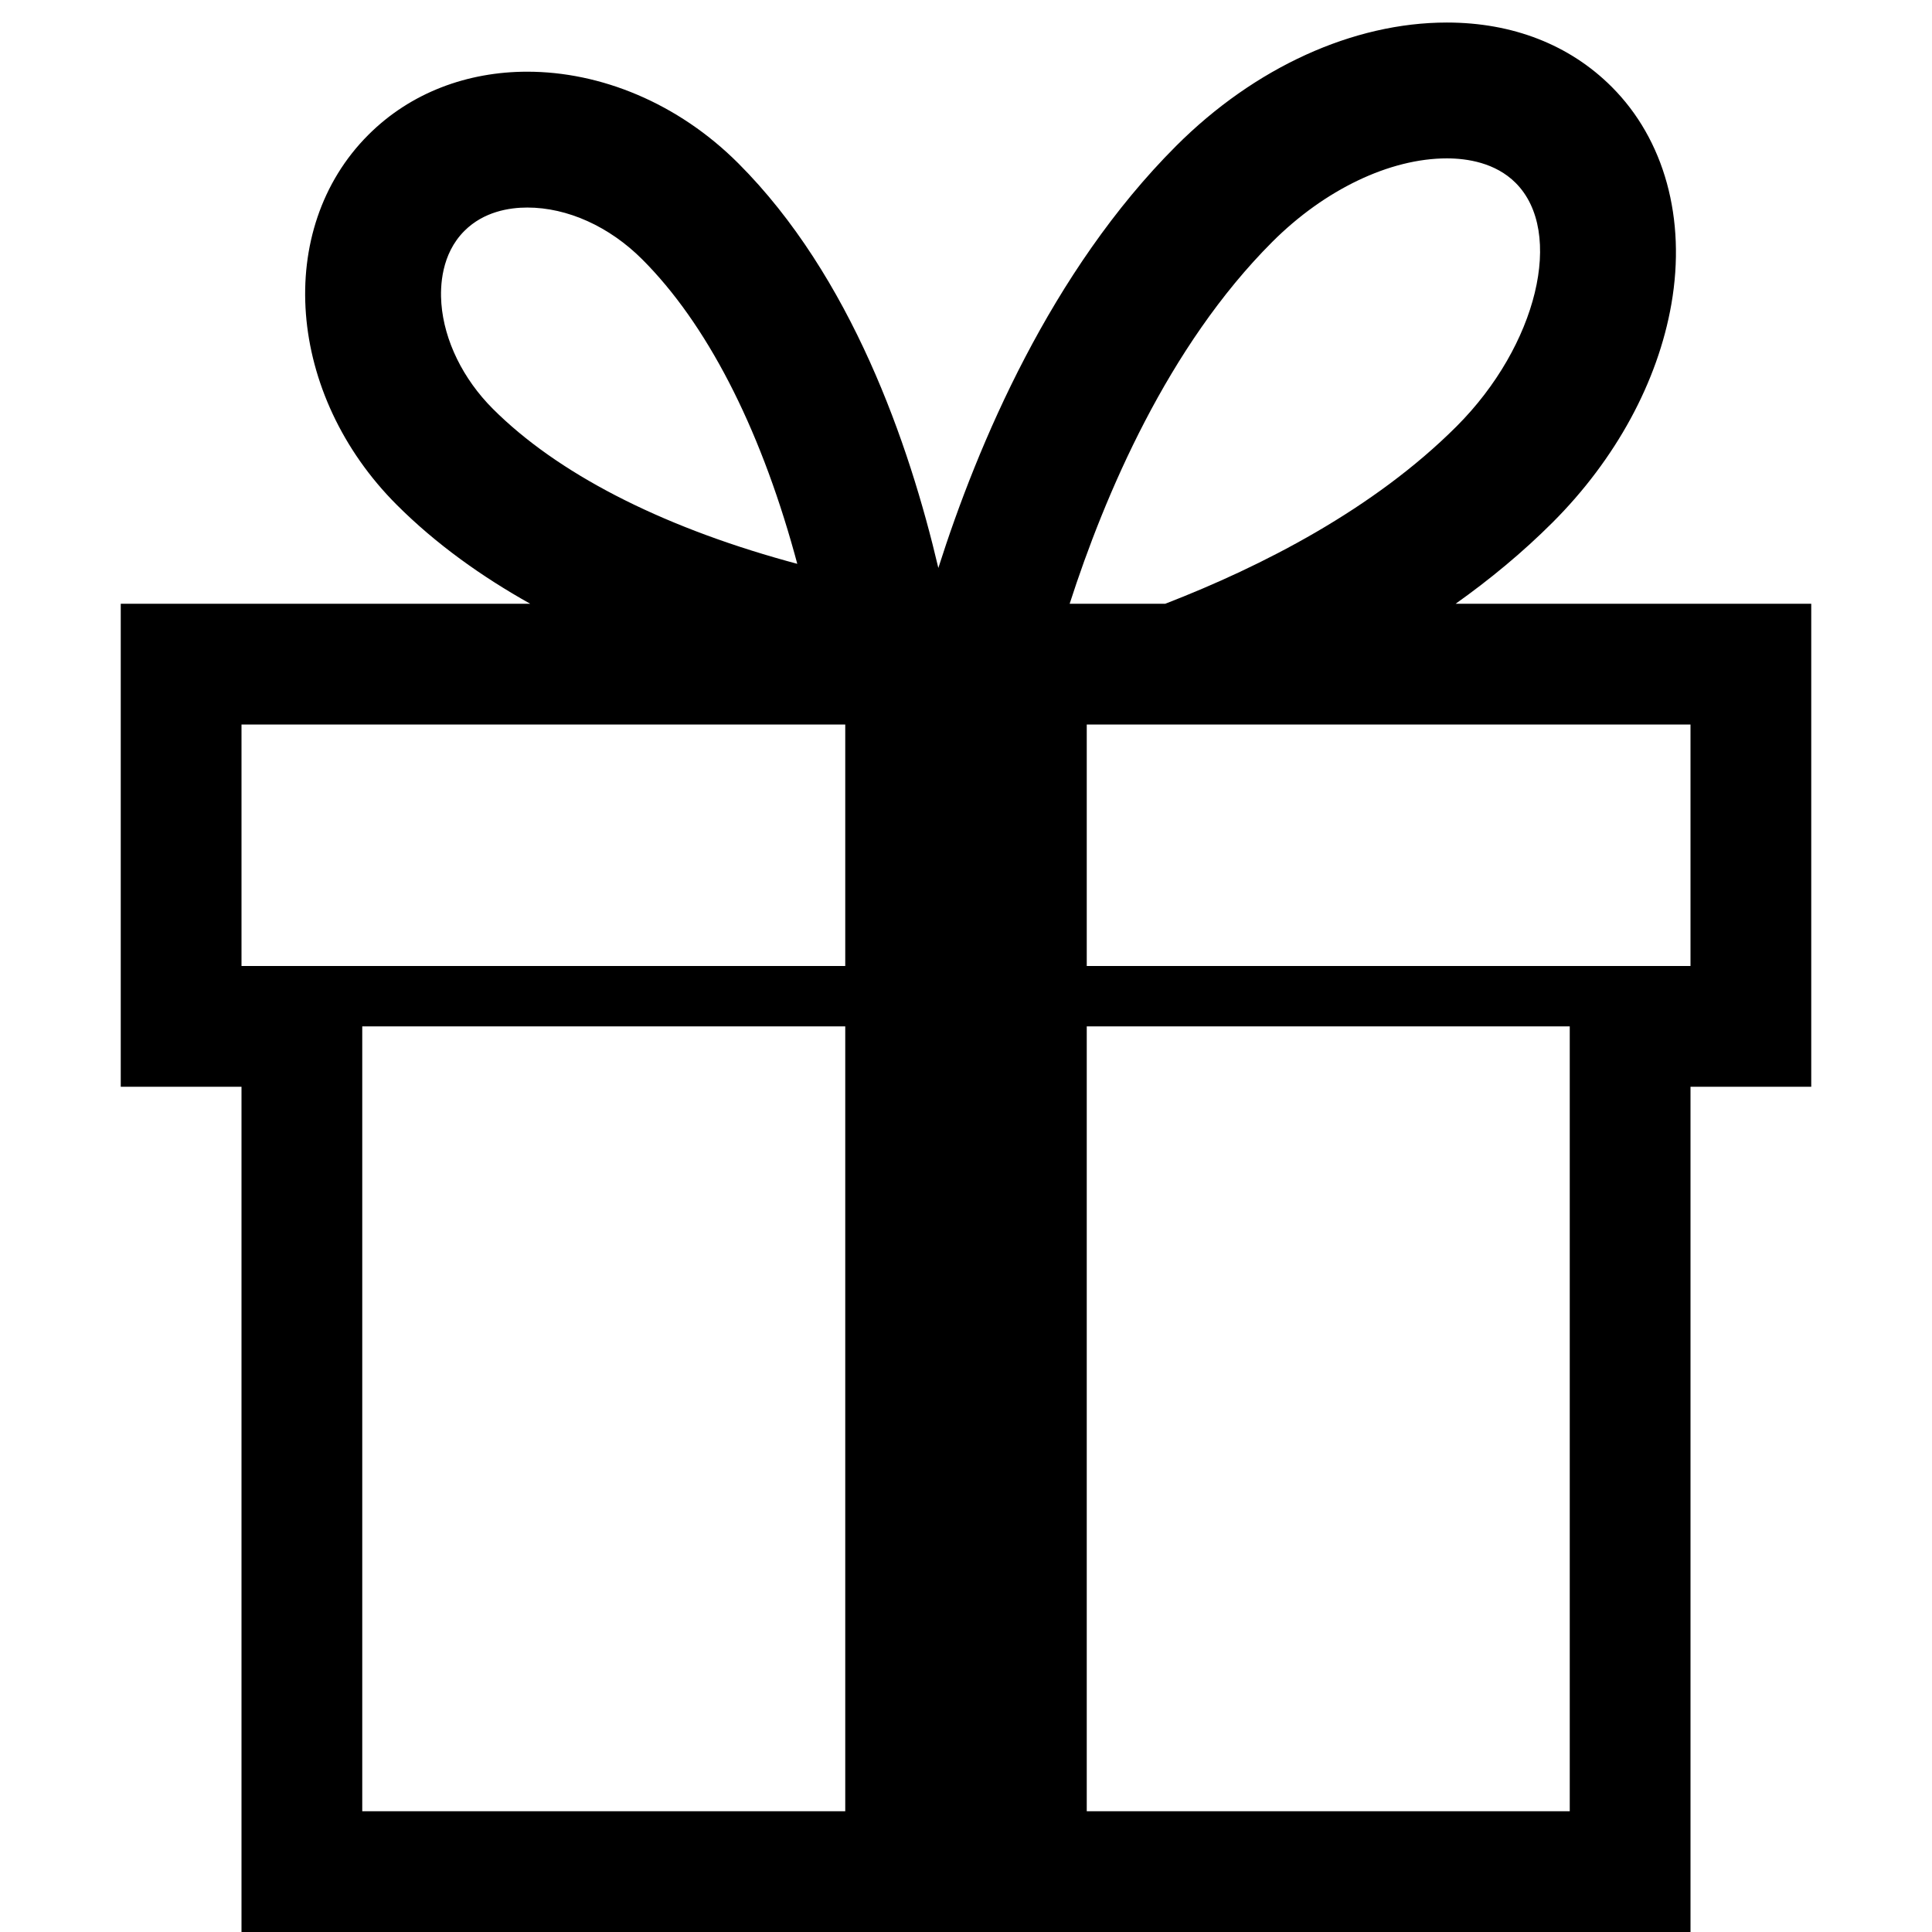
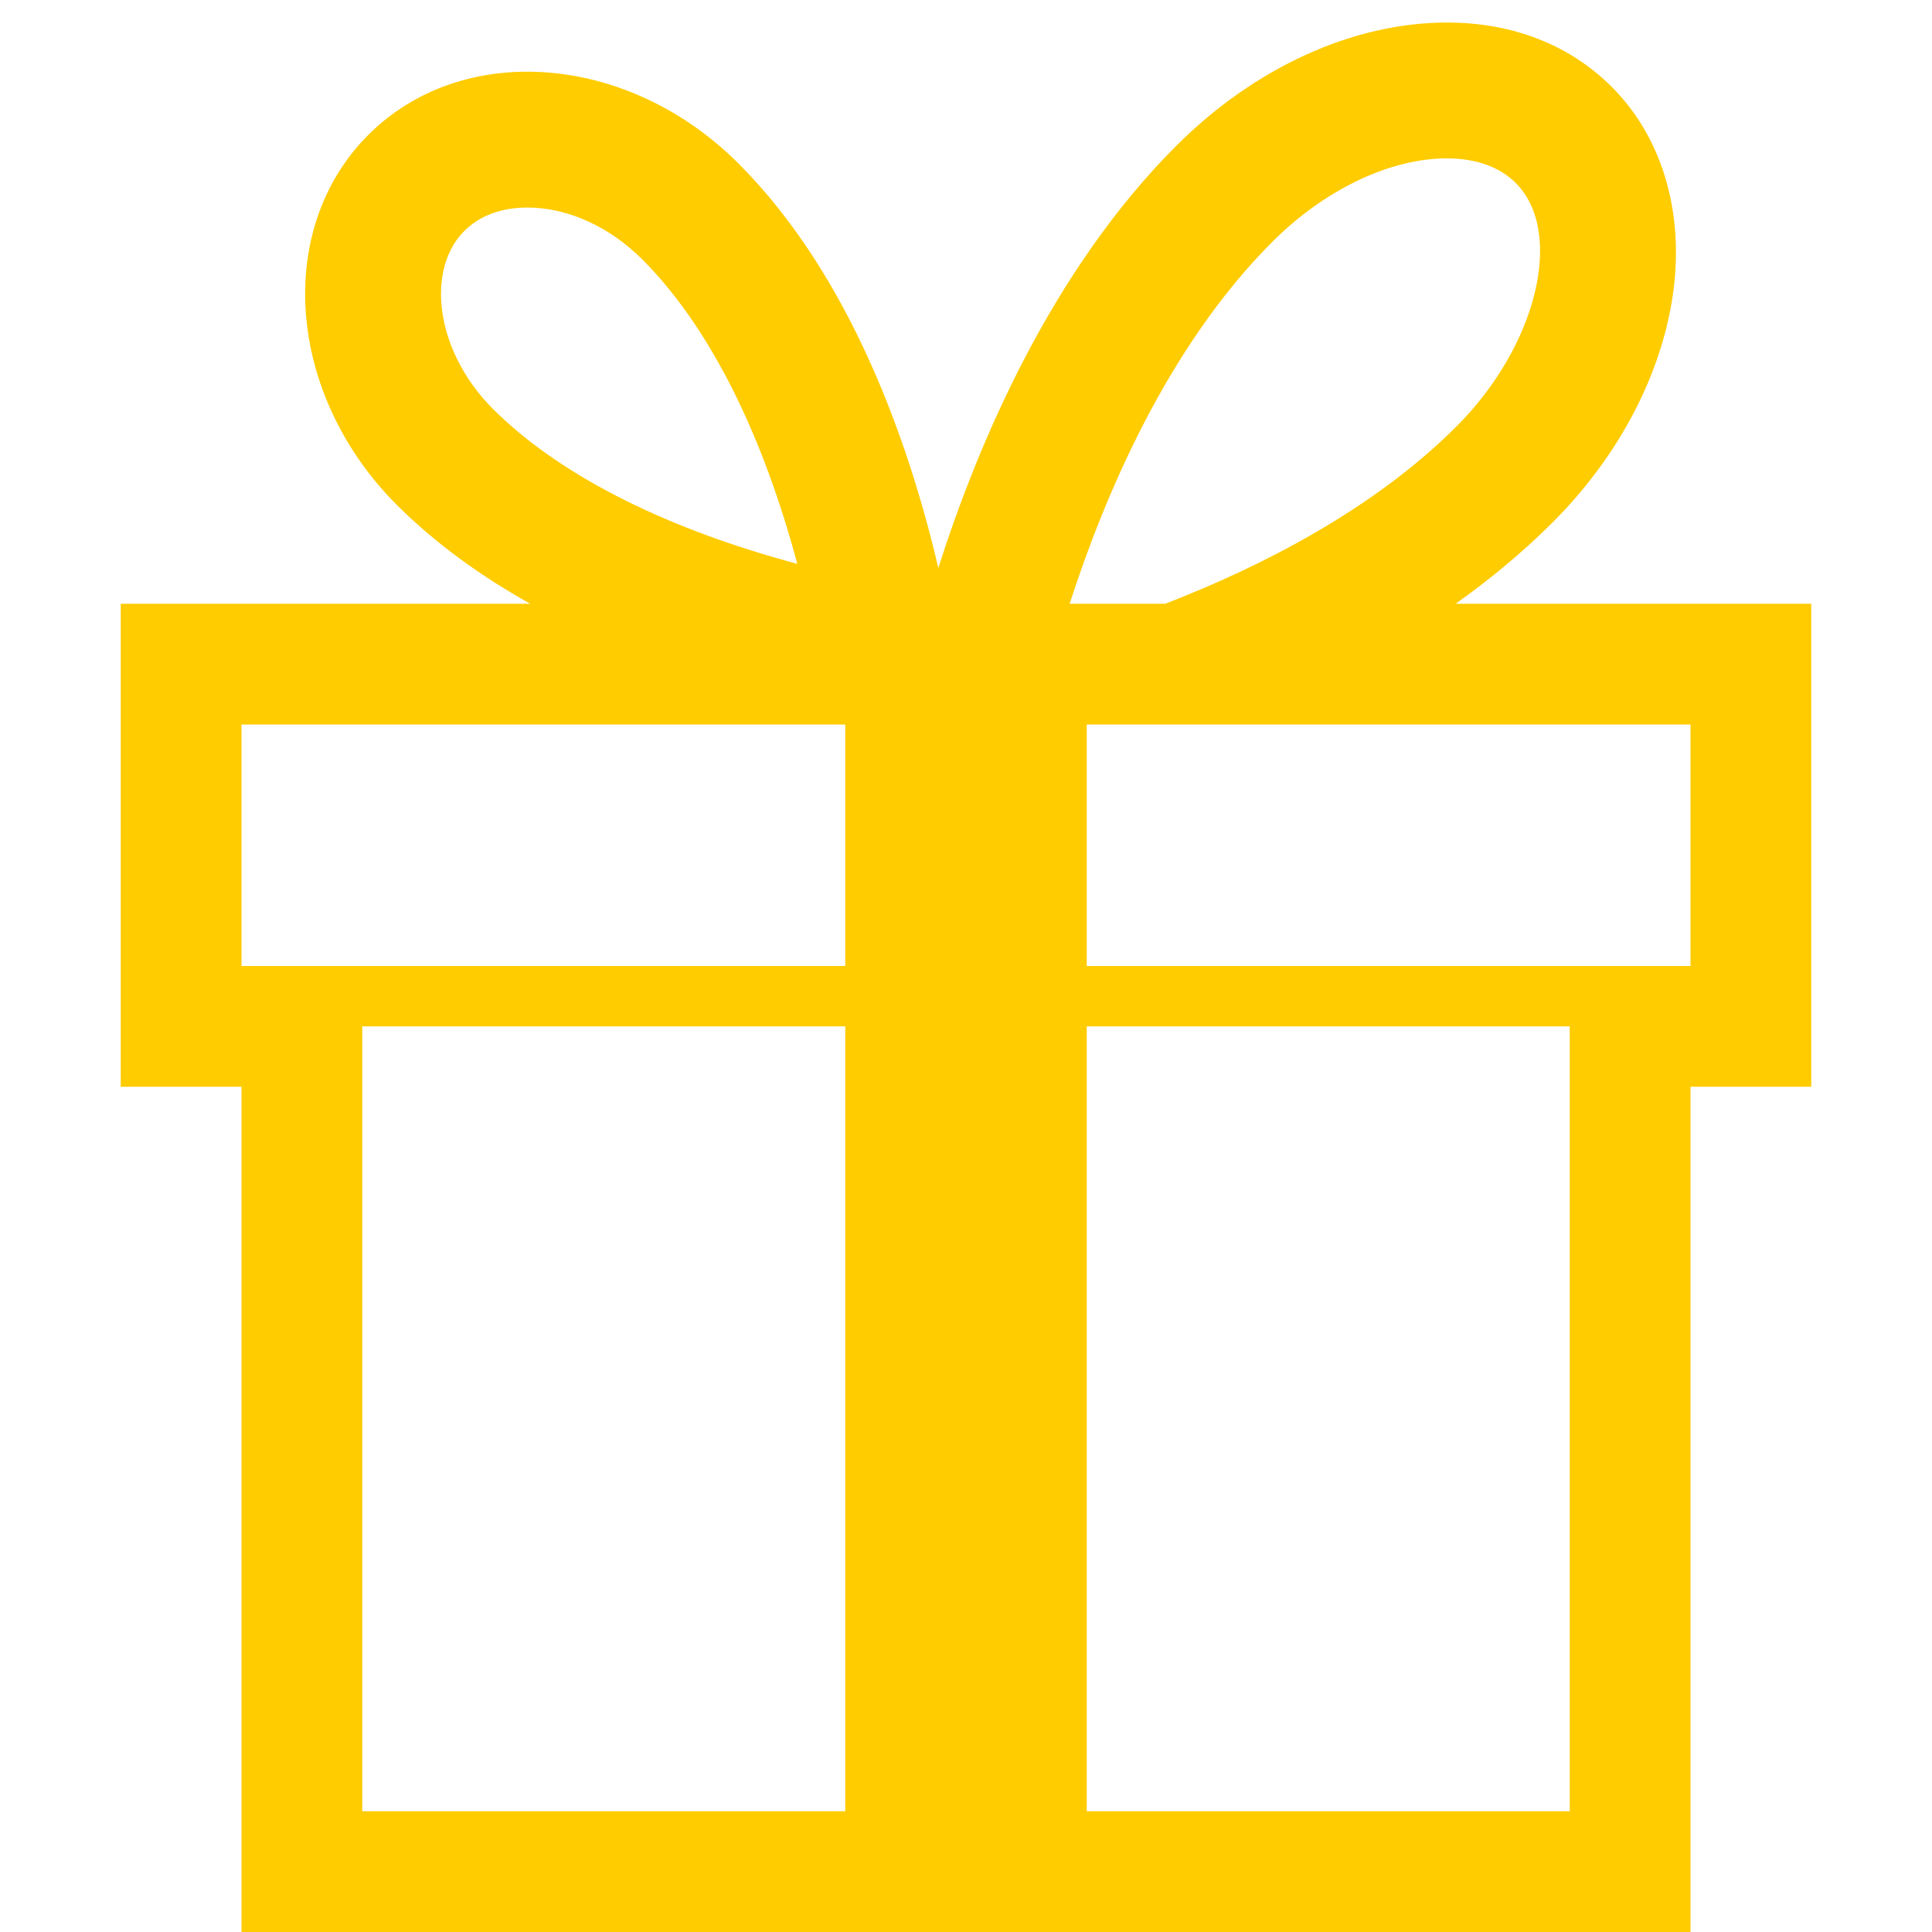
<svg xmlns="http://www.w3.org/2000/svg" version="1.1" id="Capa_1" x="0px" y="0px" width="512px" height="512px" viewBox="0 0 512 512" enable-background="new 0 0 512 512" xml:space="preserve">
-   <path d="M385.758,160c9.063-6.44,17.756-13.608,25.723-21.574c16.7-16.701,27.872-37.25,31.455-57.861  c3.93-22.593-1.836-43.57-15.814-57.55c-11.15-11.149-26.255-17.043-43.682-17.043c-24.816,0-50.962,11.912-71.73,32.681  c-33.238,33.238-52.613,79.119-63.038,111.861c-7.72-32.901-23.103-77.322-53.009-107.229C179.615,27.239,159.105,19,139.739,19  c-15.827,0-30.89,5.502-42.13,16.743c-24.993,24.994-21.616,68.893,7.543,98.052c10.396,10.396,22.549,19.031,35.36,26.206H32v128  h32v224h384V288h32V160H385.758z M337.163,64.109c13.862-13.862,31.161-22.137,46.274-22.137c5.351,0,12.854,1.127,18.226,6.499  c13.015,13.014,5.706,43.154-15.64,64.499c-21.974,21.973-51.53,37.084-77.217,47.03h-25.336  C292.755,131.226,309.5,91.772,337.163,64.109z M116.967,80.445c-0.351-4.56-0.025-13.124,6.098-19.247  C128.187,56.076,134.959,55,139.739,55l0,0c10.629,0,21.734,5.008,30.466,13.74c16.936,16.936,30.883,43.886,40.334,77.938  c0.255,0.92,0.504,1.835,0.748,2.743c-0.908-0.243-1.823-0.492-2.743-0.748c-34.052-9.452-61.001-23.399-77.937-40.335  C122.693,100.425,117.722,90.258,116.967,80.445z M224,480H96V272h128V480z M224,256H64v-64h160V256z M416,480H288V272h128V480z   M448,256H288v-64h160V256z" />
+   <defs id="defs7" />
+   <path d="M385.758,160c9.063-6.44,17.756-13.608,25.723-21.574c16.7-16.701,27.872-37.25,31.455-57.861  c3.93-22.593-1.836-43.57-15.814-57.55c-11.15-11.149-26.255-17.043-43.682-17.043c-24.816,0-50.962,11.912-71.73,32.681  c-33.238,33.238-52.613,79.119-63.038,111.861c-7.72-32.901-23.103-77.322-53.009-107.229C179.615,27.239,159.105,19,139.739,19  c-15.827,0-30.89,5.502-42.13,16.743c-24.993,24.994-21.616,68.893,7.543,98.052c10.396,10.396,22.549,19.031,35.36,26.206H32v128  h32v224h384V288h32V160H385.758z M337.163,64.109c13.862-13.862,31.161-22.137,46.274-22.137c5.351,0,12.854,1.127,18.226,6.499  c13.015,13.014,5.706,43.154-15.64,64.499c-21.974,21.973-51.53,37.084-77.217,47.03h-25.336  C292.755,131.226,309.5,91.772,337.163,64.109z M116.967,80.445c-0.351-4.56-0.025-13.124,6.098-19.247  C128.187,56.076,134.959,55,139.739,55l0,0c10.629,0,21.734,5.008,30.466,13.74c16.936,16.936,30.883,43.886,40.334,77.938  c0.255,0.92,0.504,1.835,0.748,2.743c-0.908-0.243-1.823-0.492-2.743-0.748c-34.052-9.452-61.001-23.399-77.937-40.335  C122.693,100.425,117.722,90.258,116.967,80.445z M224,480H96V272h128V480z M224,256H64v-64h160V256z M416,480H288V272h128V480z   M448,256H288v-64h160V256z" id="path2" style="fill:#ffcc00" />
</svg>
